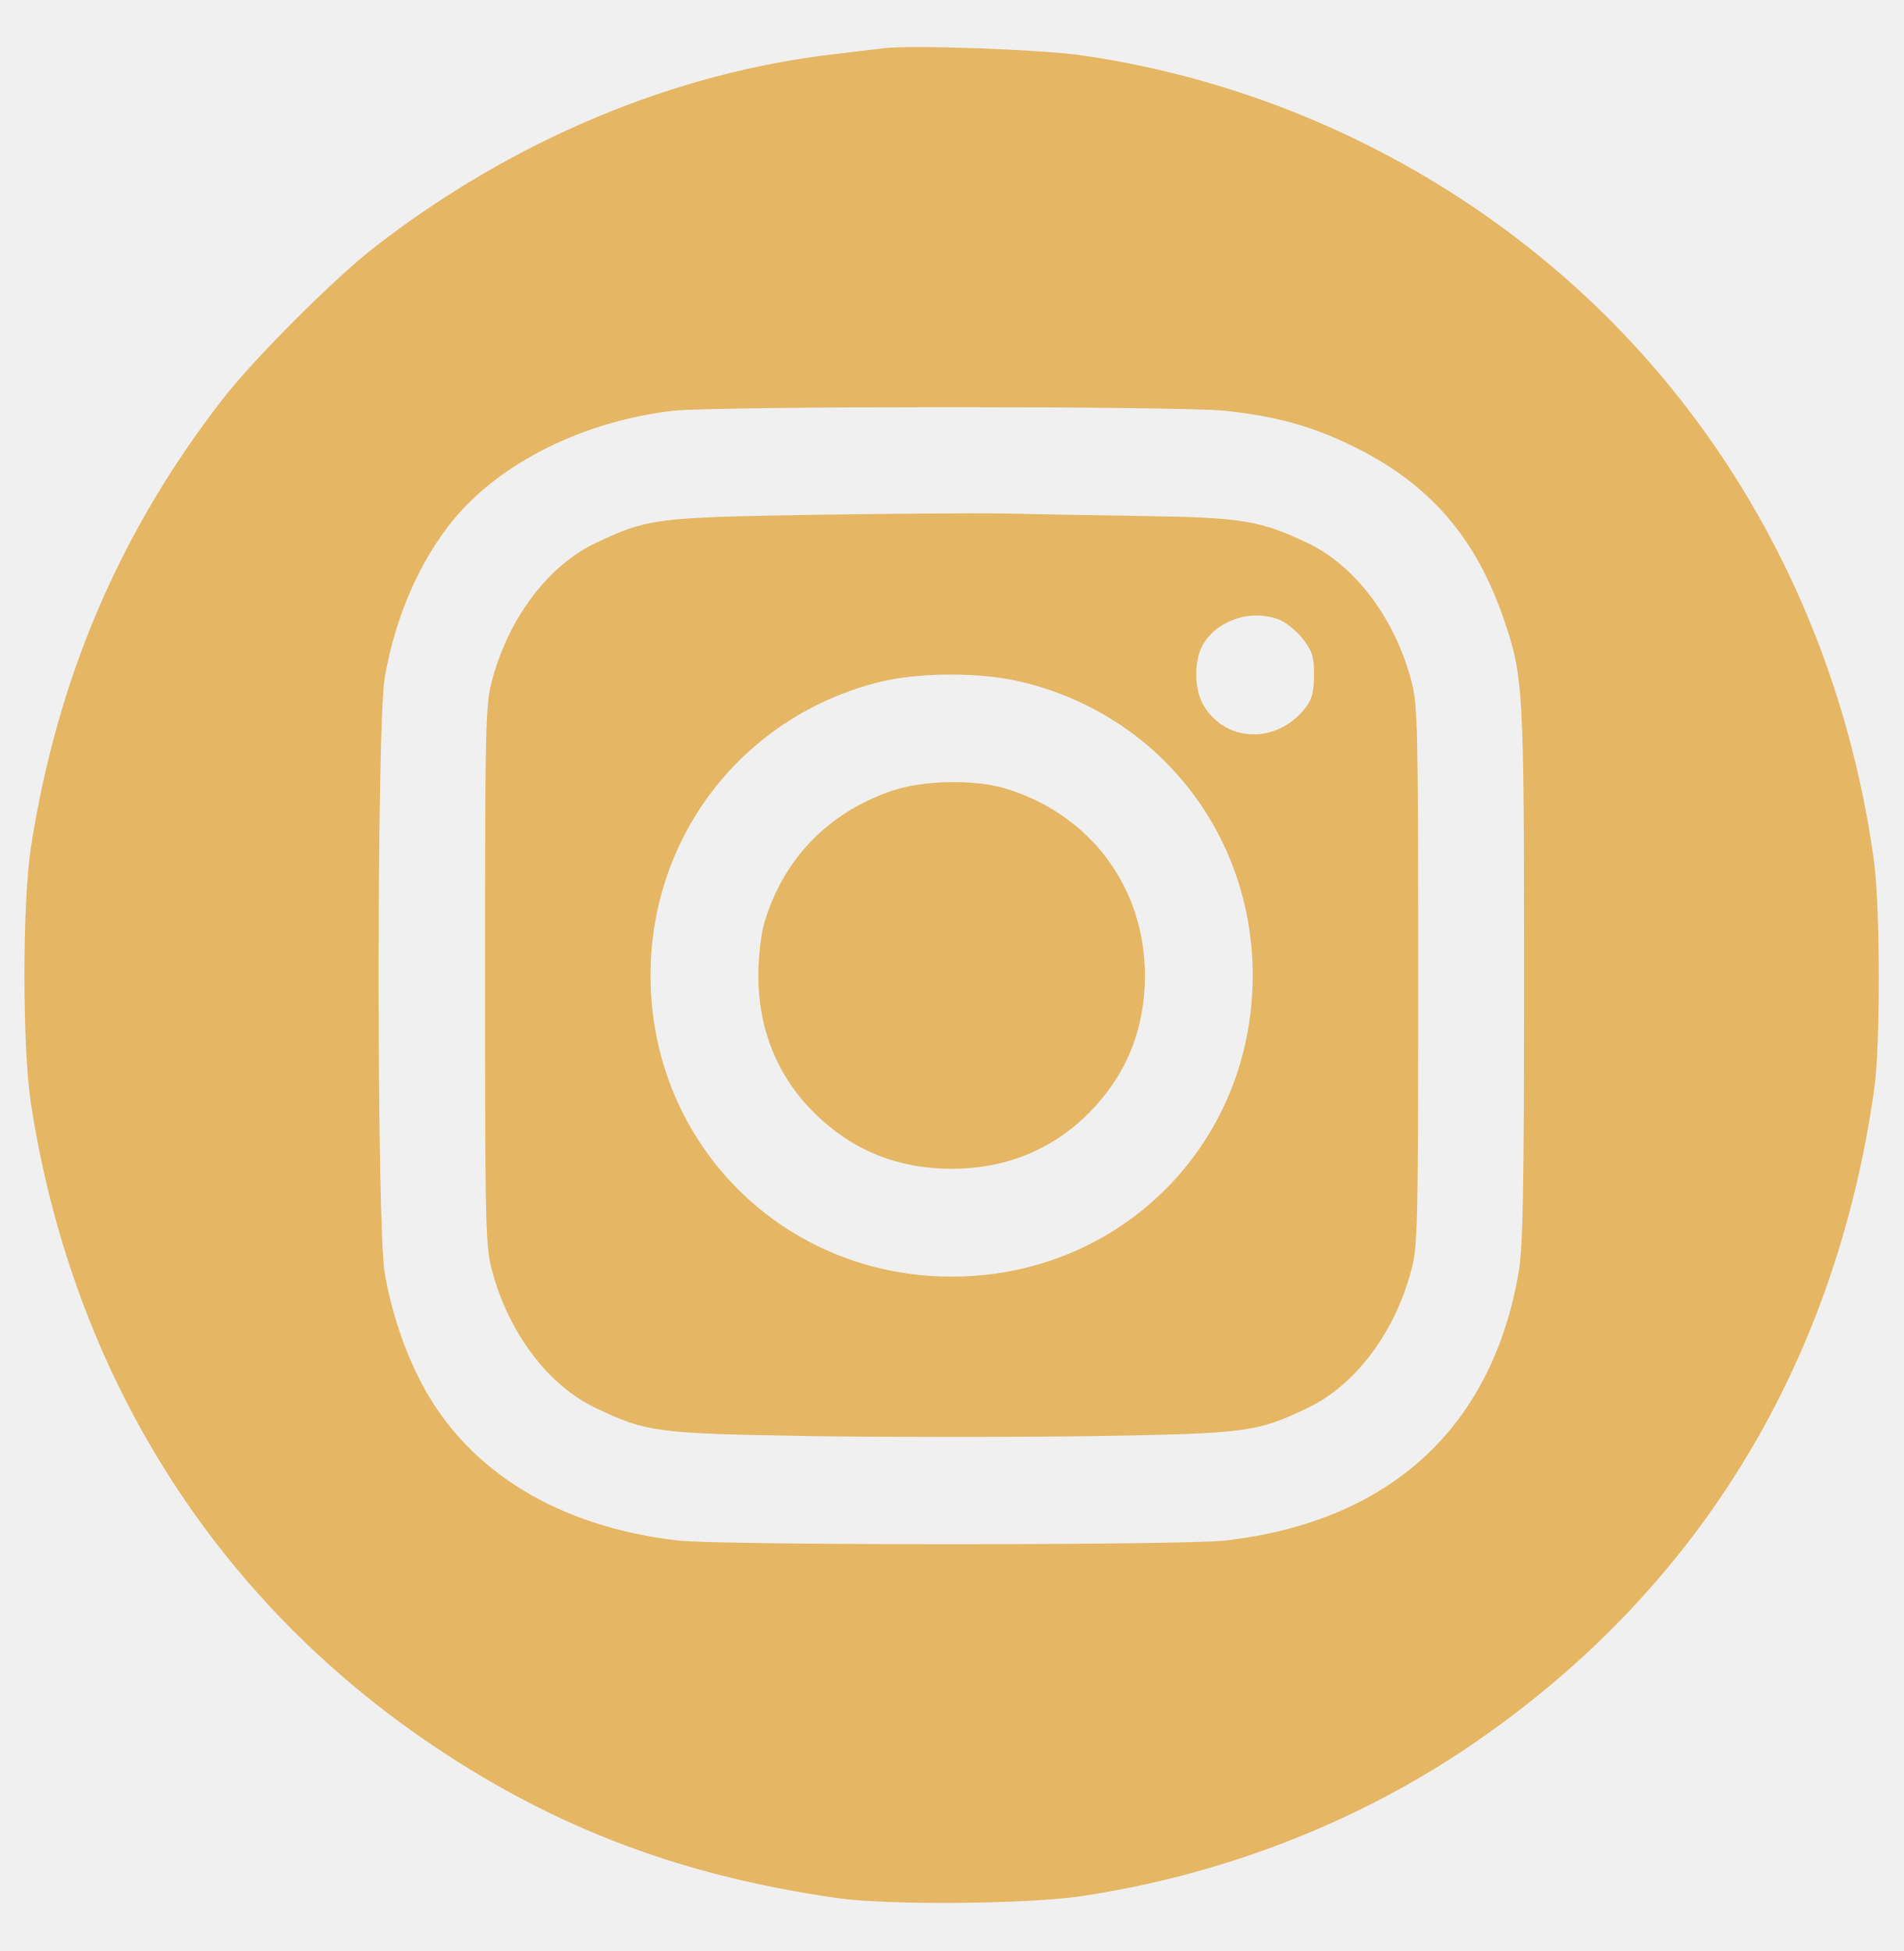
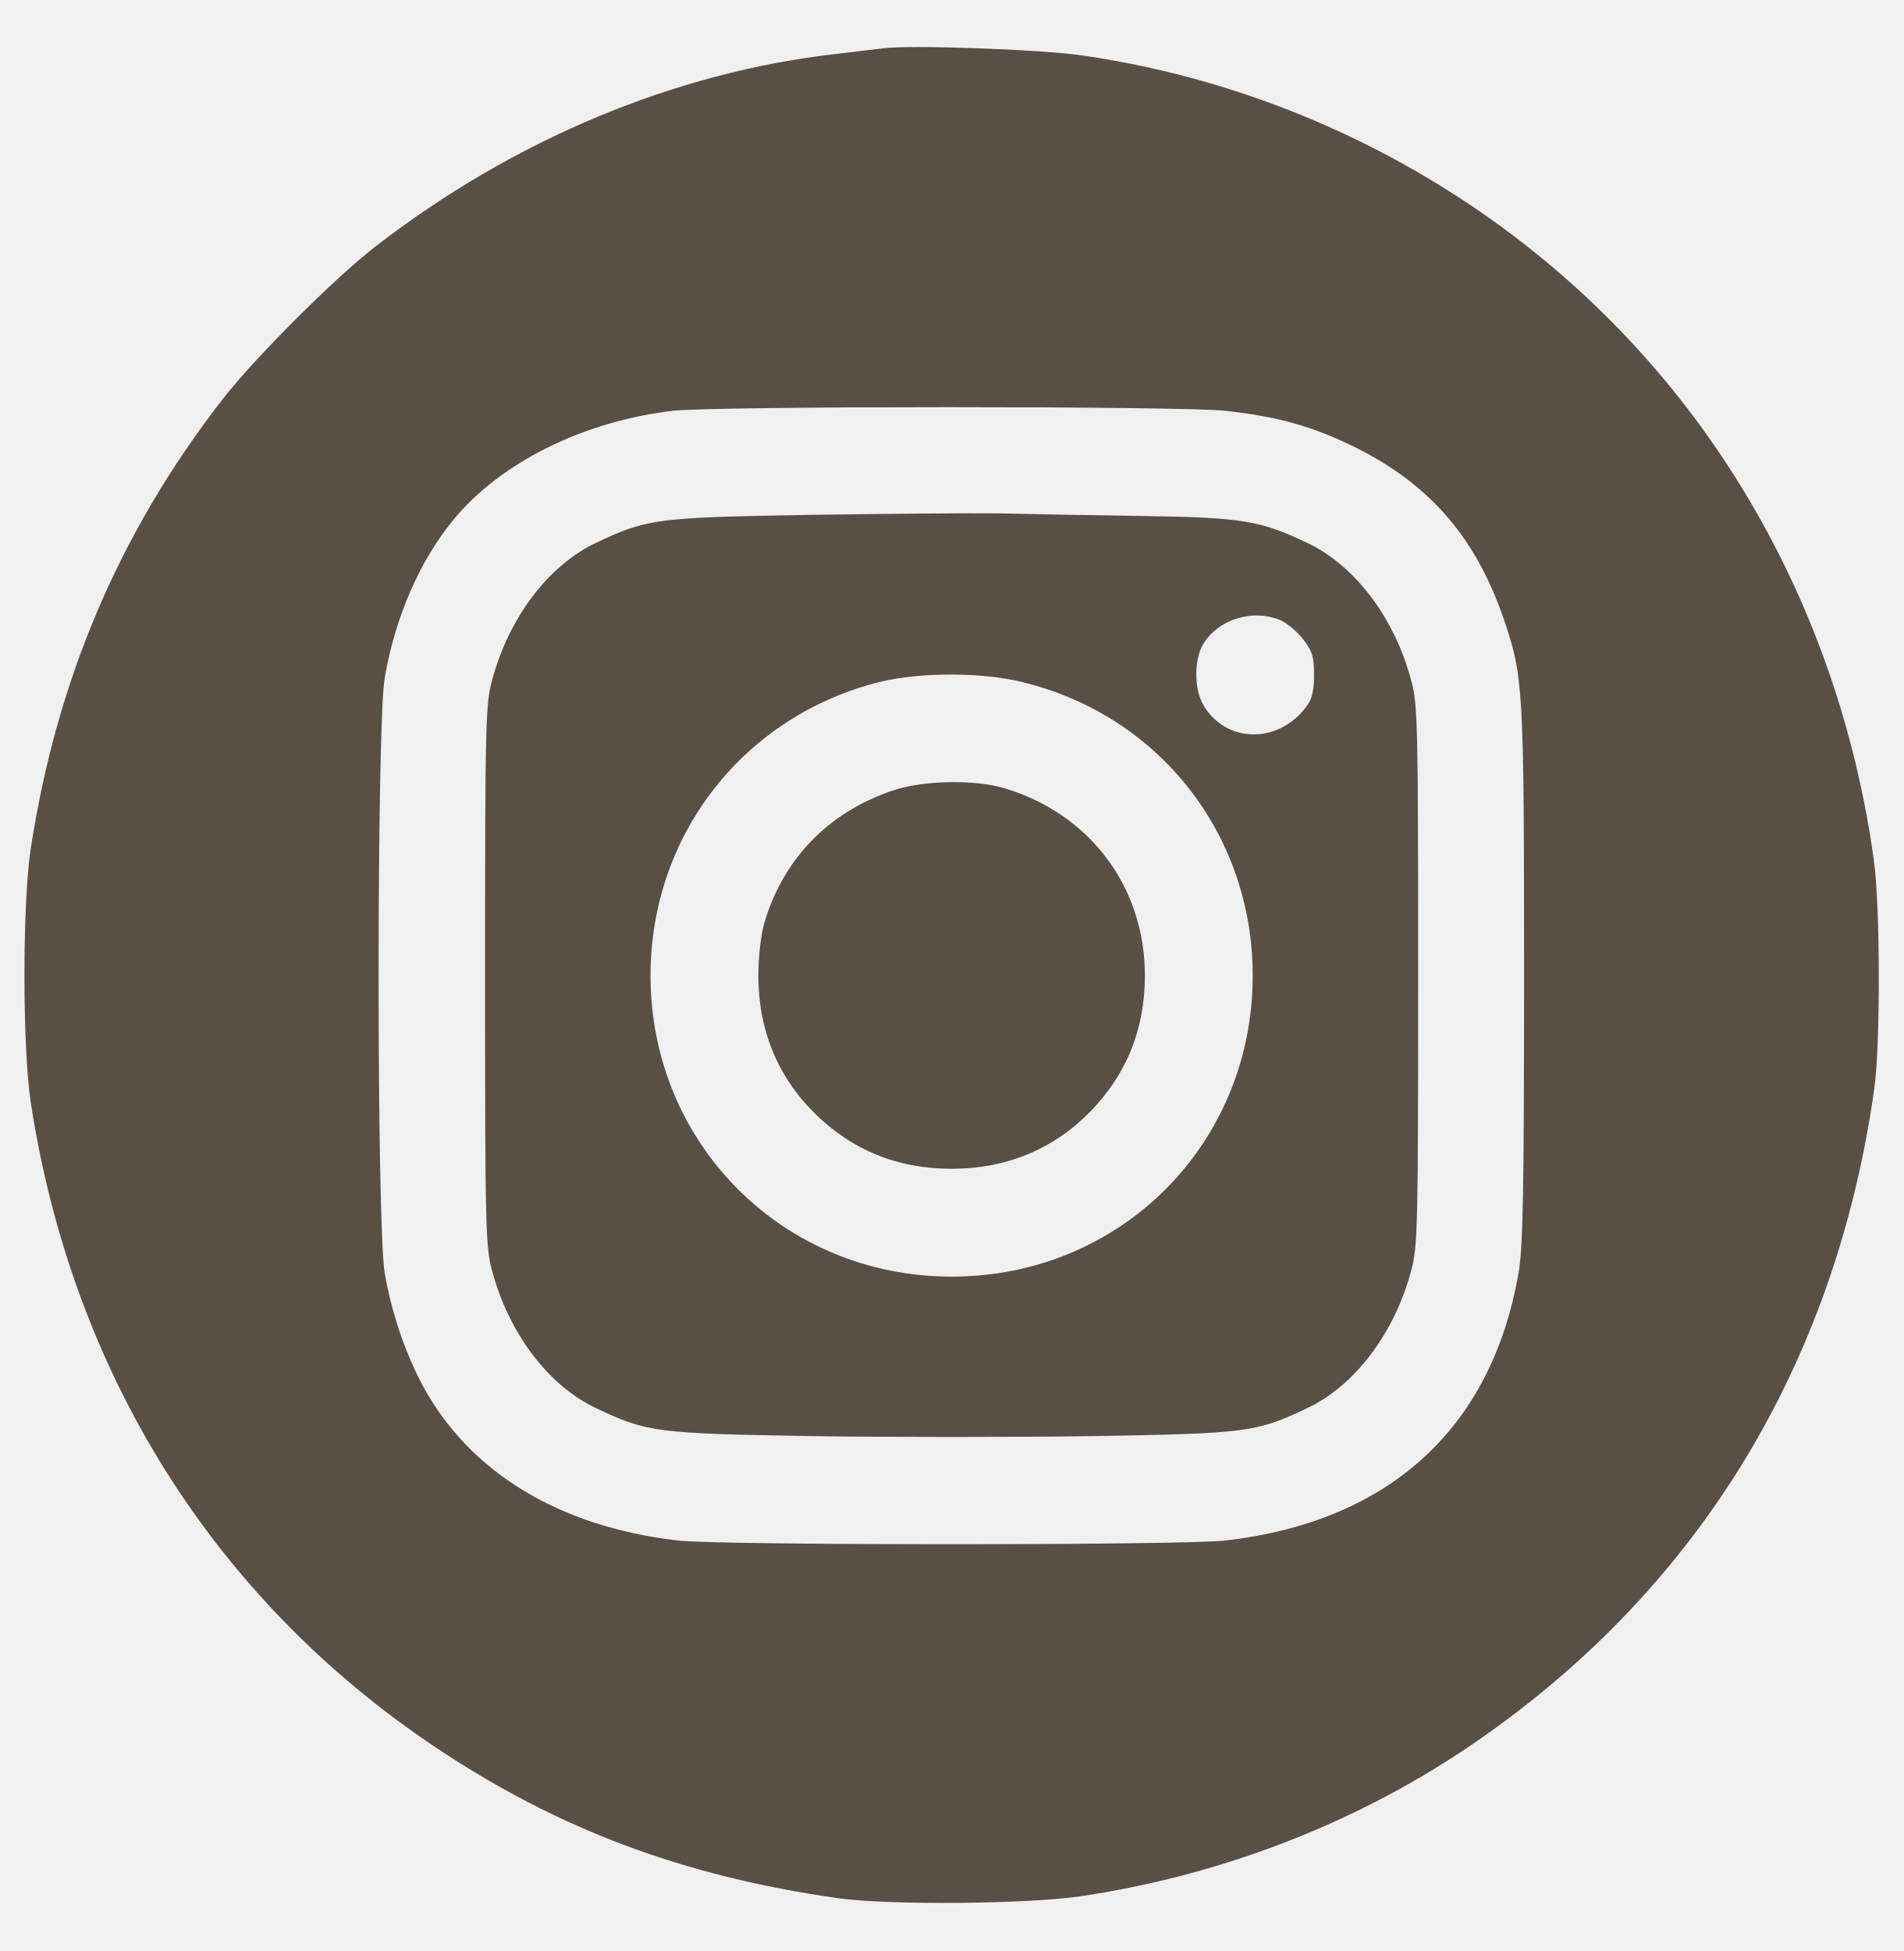
<svg xmlns="http://www.w3.org/2000/svg" width="40" height="41" viewBox="0 0 40 41" fill="none">
  <g clip-path="url(#clip0_75_24513)">
-     <path d="M18.555 1.016C18.43 1.031 17.984 1.086 17.578 1.133C14.18 1.516 10.789 2.938 7.891 5.18C7.031 5.844 5.336 7.539 4.672 8.398C2.508 11.188 1.195 14.274 0.648 17.82C0.469 18.992 0.469 22.008 0.648 23.18C1.523 28.859 4.5 33.602 9.141 36.711C11.719 38.438 14.367 39.43 17.617 39.891C18.672 40.039 21.547 40.016 22.695 39.852C25.609 39.422 28.406 38.352 30.781 36.766C35.602 33.539 38.562 28.758 39.391 22.883C39.523 21.953 39.516 19.031 39.383 18.078C38.695 13.117 36.305 8.711 32.617 5.602C29.828 3.242 26.352 1.68 22.734 1.164C21.891 1.039 19.086 0.938 18.555 1.016ZM25.75 8.633C26.844 8.75 27.594 8.961 28.477 9.398C30.055 10.18 31.023 11.305 31.609 13.024C32.016 14.219 32.031 14.453 32.031 20.5C32.031 25.078 32.008 26.227 31.914 26.758C31.344 30.023 29.188 31.984 25.742 32.375C24.805 32.477 15.18 32.477 14.258 32.375C11.734 32.086 9.836 30.922 8.859 29.07C8.5 28.383 8.227 27.57 8.086 26.758C7.914 25.797 7.914 15.203 8.086 14.242C8.305 12.969 8.82 11.789 9.523 10.93C10.516 9.719 12.266 8.852 14.141 8.633C15.016 8.531 24.852 8.531 25.75 8.633Z" fill="#E5B664" />
-     <path d="M16.992 10.82C13.805 10.875 13.602 10.898 12.531 11.406C11.531 11.875 10.695 12.977 10.344 14.289C10.203 14.797 10.195 15.203 10.195 20.5C10.195 25.797 10.203 26.203 10.344 26.711C10.695 28.023 11.531 29.125 12.531 29.594C13.602 30.102 13.797 30.125 17.055 30.18C18.672 30.203 21.328 30.203 22.953 30.18C26.203 30.125 26.398 30.102 27.469 29.594C28.469 29.125 29.305 28.023 29.656 26.711C29.797 26.203 29.805 25.797 29.805 20.5C29.805 15.203 29.797 14.797 29.656 14.289C29.305 12.977 28.469 11.875 27.469 11.406C26.484 10.938 26.102 10.875 24.023 10.844C22.992 10.828 21.641 10.805 21.016 10.789C20.391 10.781 18.586 10.797 16.992 10.82ZM26.906 13.031C27.047 13.094 27.266 13.273 27.391 13.438C27.578 13.68 27.617 13.805 27.617 14.18C27.617 14.516 27.578 14.688 27.453 14.852C26.867 15.641 25.758 15.625 25.289 14.812C25.094 14.477 25.094 13.875 25.281 13.547C25.594 13.016 26.32 12.789 26.906 13.031ZM21.461 14.328C24.352 15.016 26.328 17.531 26.328 20.5C26.328 24.047 23.547 26.828 20 26.828C16.461 26.828 13.672 24.039 13.672 20.5C13.672 17.547 15.633 15.039 18.5 14.328C19.336 14.125 20.617 14.125 21.461 14.328Z" fill="#E5B664" />
-     <path d="M18.75 16.617C17.398 17.078 16.461 18.055 16.062 19.398C15.992 19.648 15.938 20.109 15.938 20.5C15.938 21.641 16.344 22.625 17.117 23.391C17.906 24.172 18.867 24.562 20 24.562C21.141 24.562 22.125 24.156 22.891 23.383C23.672 22.594 24.062 21.633 24.062 20.5C24.062 18.633 22.898 17.094 21.102 16.562C20.461 16.375 19.383 16.398 18.75 16.617Z" fill="#E5B664" />
+     <path d="M18.555 1.016C18.43 1.031 17.984 1.086 17.578 1.133C14.18 1.516 10.789 2.938 7.891 5.18C7.031 5.844 5.336 7.539 4.672 8.398C2.508 11.188 1.195 14.274 0.648 17.82C0.469 18.992 0.469 22.008 0.648 23.18C1.523 28.859 4.5 33.602 9.141 36.711C11.719 38.438 14.367 39.43 17.617 39.891C18.672 40.039 21.547 40.016 22.695 39.852C25.609 39.422 28.406 38.352 30.781 36.766C35.602 33.539 38.562 28.758 39.391 22.883C39.523 21.953 39.516 19.031 39.383 18.078C38.695 13.117 36.305 8.711 32.617 5.602C29.828 3.242 26.352 1.68 22.734 1.164C21.891 1.039 19.086 0.938 18.555 1.016ZM25.75 8.633C26.844 8.75 27.594 8.961 28.477 9.398C30.055 10.18 31.023 11.305 31.609 13.024C32.016 14.219 32.031 14.453 32.031 20.5C32.031 25.078 32.008 26.227 31.914 26.758C31.344 30.023 29.188 31.984 25.742 32.375C24.805 32.477 15.18 32.477 14.258 32.375C11.734 32.086 9.836 30.922 8.859 29.07C8.5 28.383 8.227 27.57 8.086 26.758C7.914 25.797 7.914 15.203 8.086 14.242C8.305 12.969 8.82 11.789 9.523 10.93C10.516 9.719 12.266 8.852 14.141 8.633C15.016 8.531 24.852 8.531 25.75 8.633Z" fill="#5A4F45" />
+     <path d="M16.992 10.82C13.805 10.875 13.602 10.898 12.531 11.406C11.531 11.875 10.695 12.977 10.344 14.289C10.203 14.797 10.195 15.203 10.195 20.5C10.195 25.797 10.203 26.203 10.344 26.711C10.695 28.023 11.531 29.125 12.531 29.594C13.602 30.102 13.797 30.125 17.055 30.18C18.672 30.203 21.328 30.203 22.953 30.18C26.203 30.125 26.398 30.102 27.469 29.594C28.469 29.125 29.305 28.023 29.656 26.711C29.797 26.203 29.805 25.797 29.805 20.5C29.805 15.203 29.797 14.797 29.656 14.289C29.305 12.977 28.469 11.875 27.469 11.406C26.484 10.938 26.102 10.875 24.023 10.844C22.992 10.828 21.641 10.805 21.016 10.789C20.391 10.781 18.586 10.797 16.992 10.82ZM26.906 13.031C27.047 13.094 27.266 13.273 27.391 13.438C27.578 13.68 27.617 13.805 27.617 14.18C27.617 14.516 27.578 14.688 27.453 14.852C26.867 15.641 25.758 15.625 25.289 14.812C25.094 14.477 25.094 13.875 25.281 13.547C25.594 13.016 26.32 12.789 26.906 13.031ZM21.461 14.328C24.352 15.016 26.328 17.531 26.328 20.5C26.328 24.047 23.547 26.828 20 26.828C16.461 26.828 13.672 24.039 13.672 20.5C13.672 17.547 15.633 15.039 18.5 14.328C19.336 14.125 20.617 14.125 21.461 14.328Z" fill="#5A4F45" />
+     <path d="M18.75 16.617C17.398 17.078 16.461 18.055 16.062 19.398C15.992 19.648 15.938 20.109 15.938 20.5C15.938 21.641 16.344 22.625 17.117 23.391C17.906 24.172 18.867 24.562 20 24.562C21.141 24.562 22.125 24.156 22.891 23.383C23.672 22.594 24.062 21.633 24.062 20.5C24.062 18.633 22.898 17.094 21.102 16.562C20.461 16.375 19.383 16.398 18.75 16.617Z" fill="#5A4F45" />
  </g>
  <defs>
    <clipPath id="clip0_75_24513">
      <rect width="40" height="40" fill="white" transform="translate(0 0.5)" />
    </clipPath>
  </defs>
</svg>
